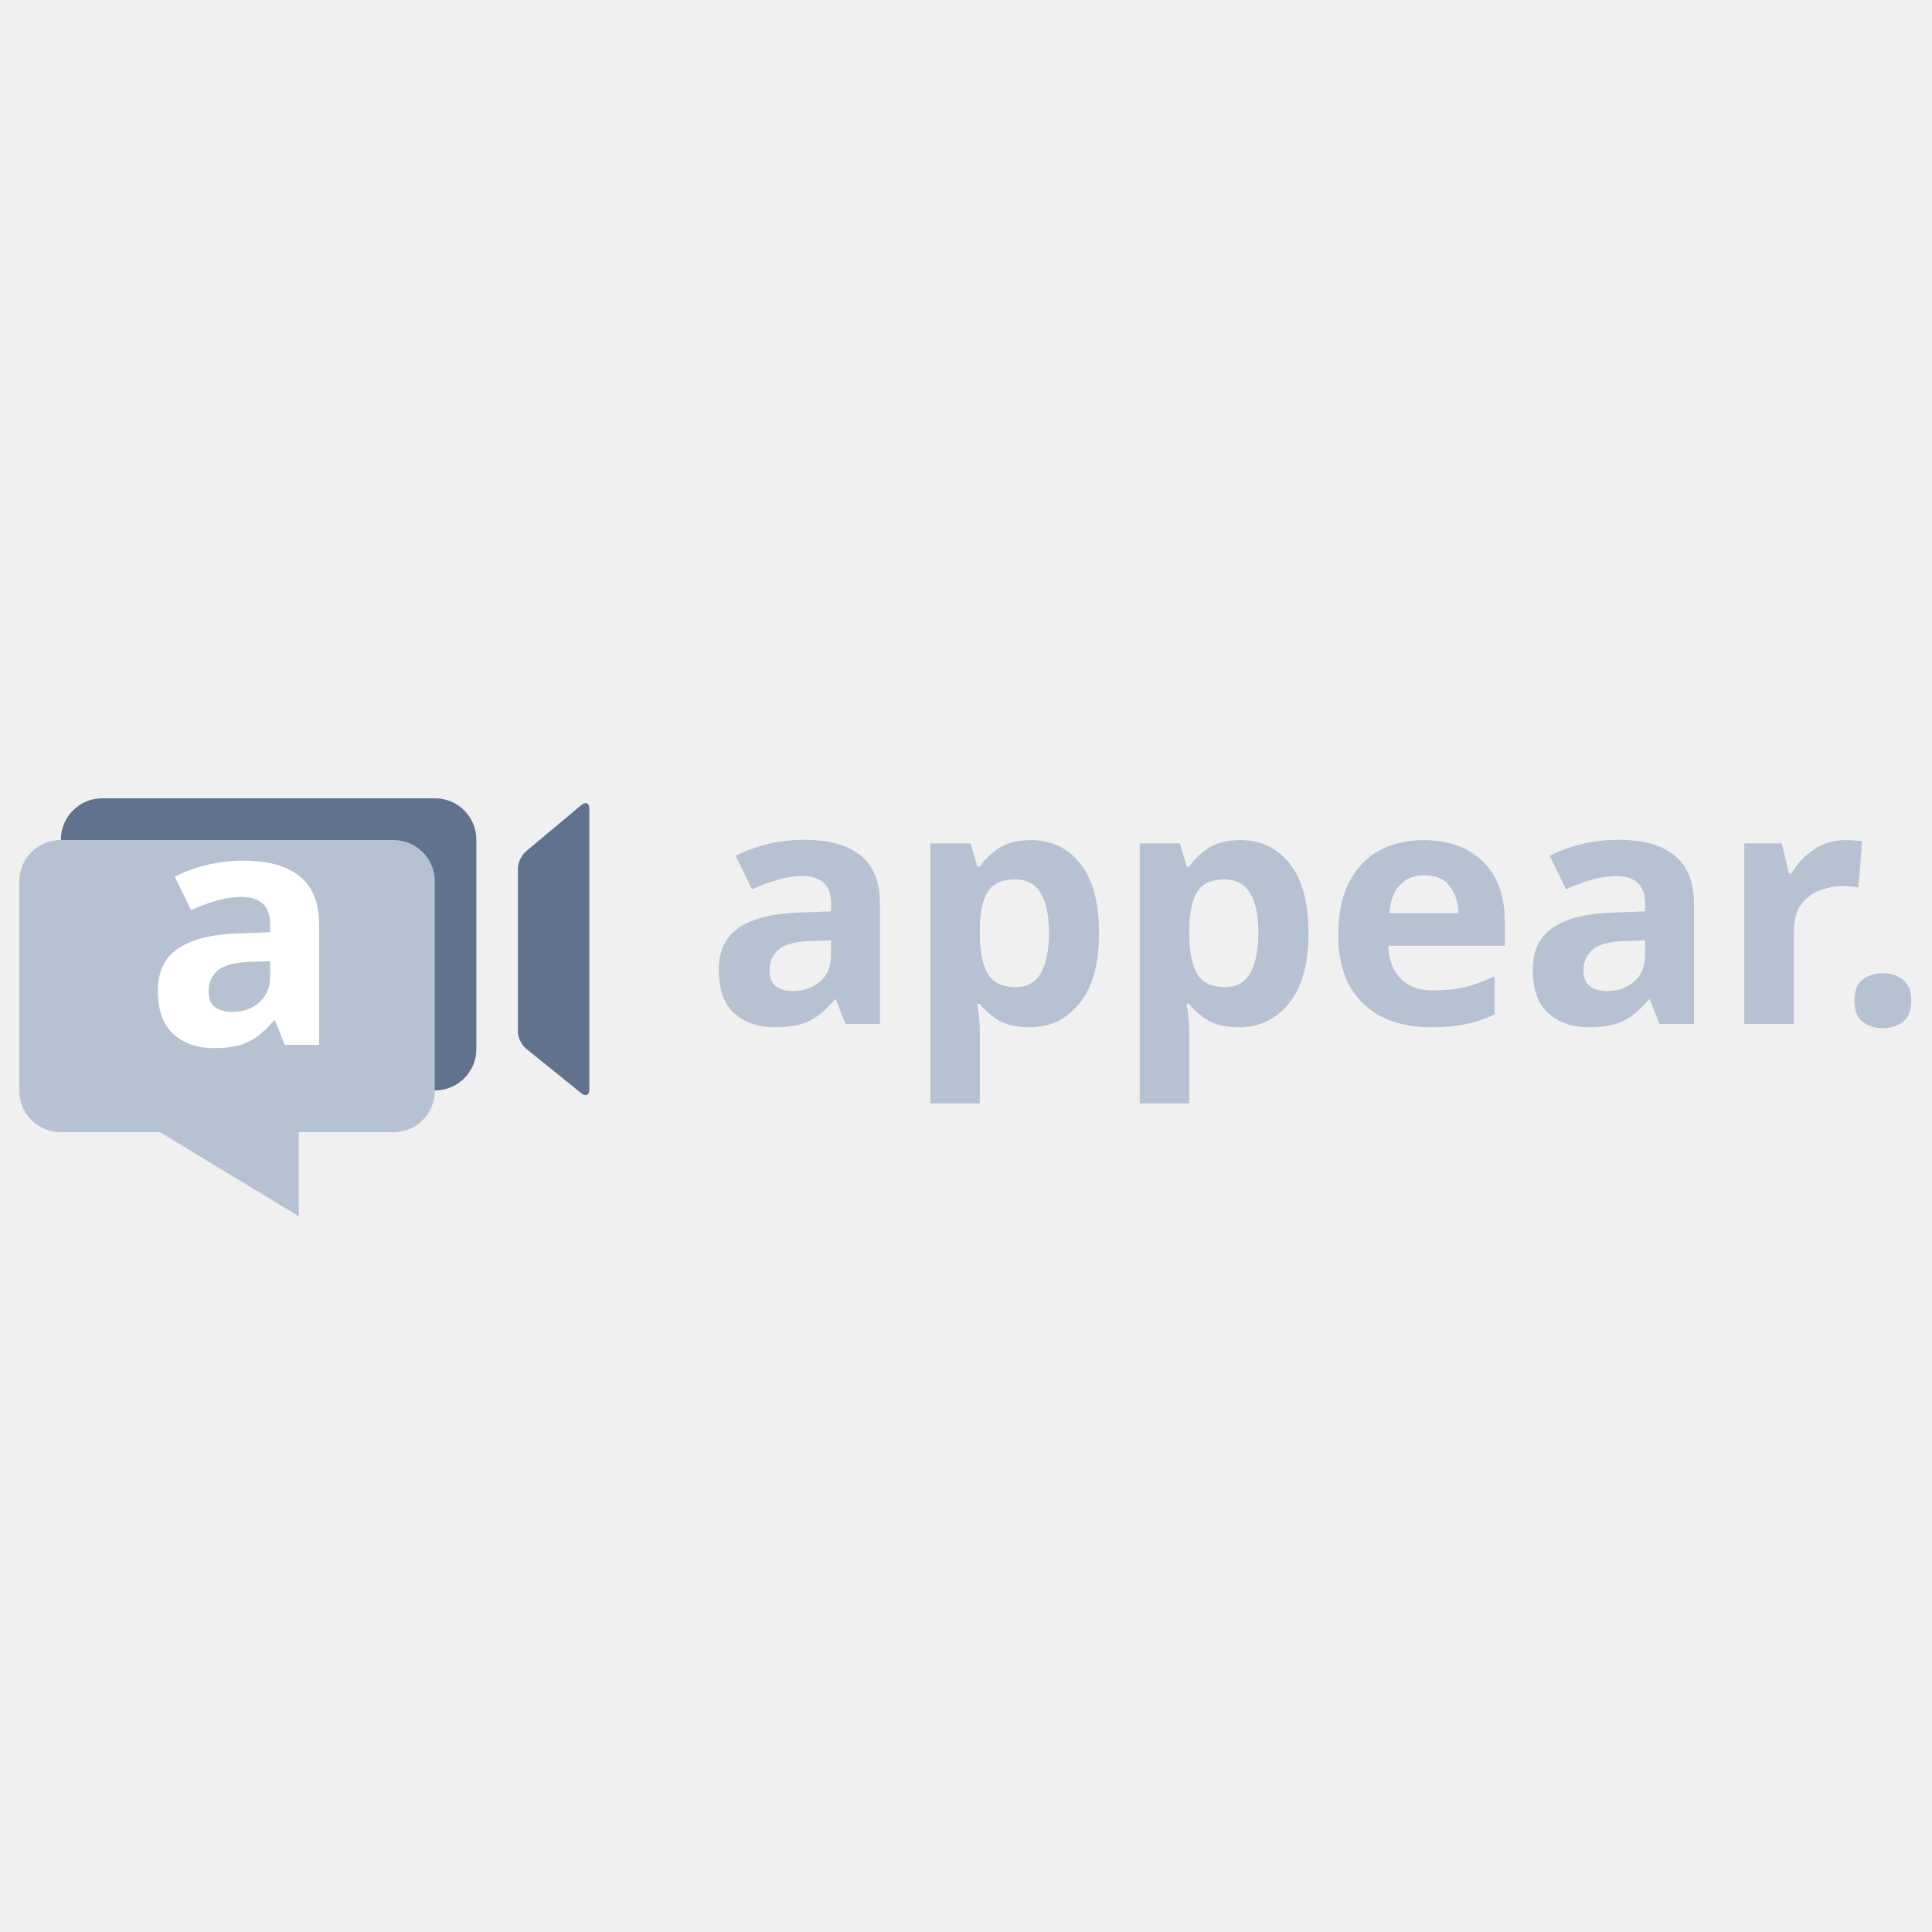
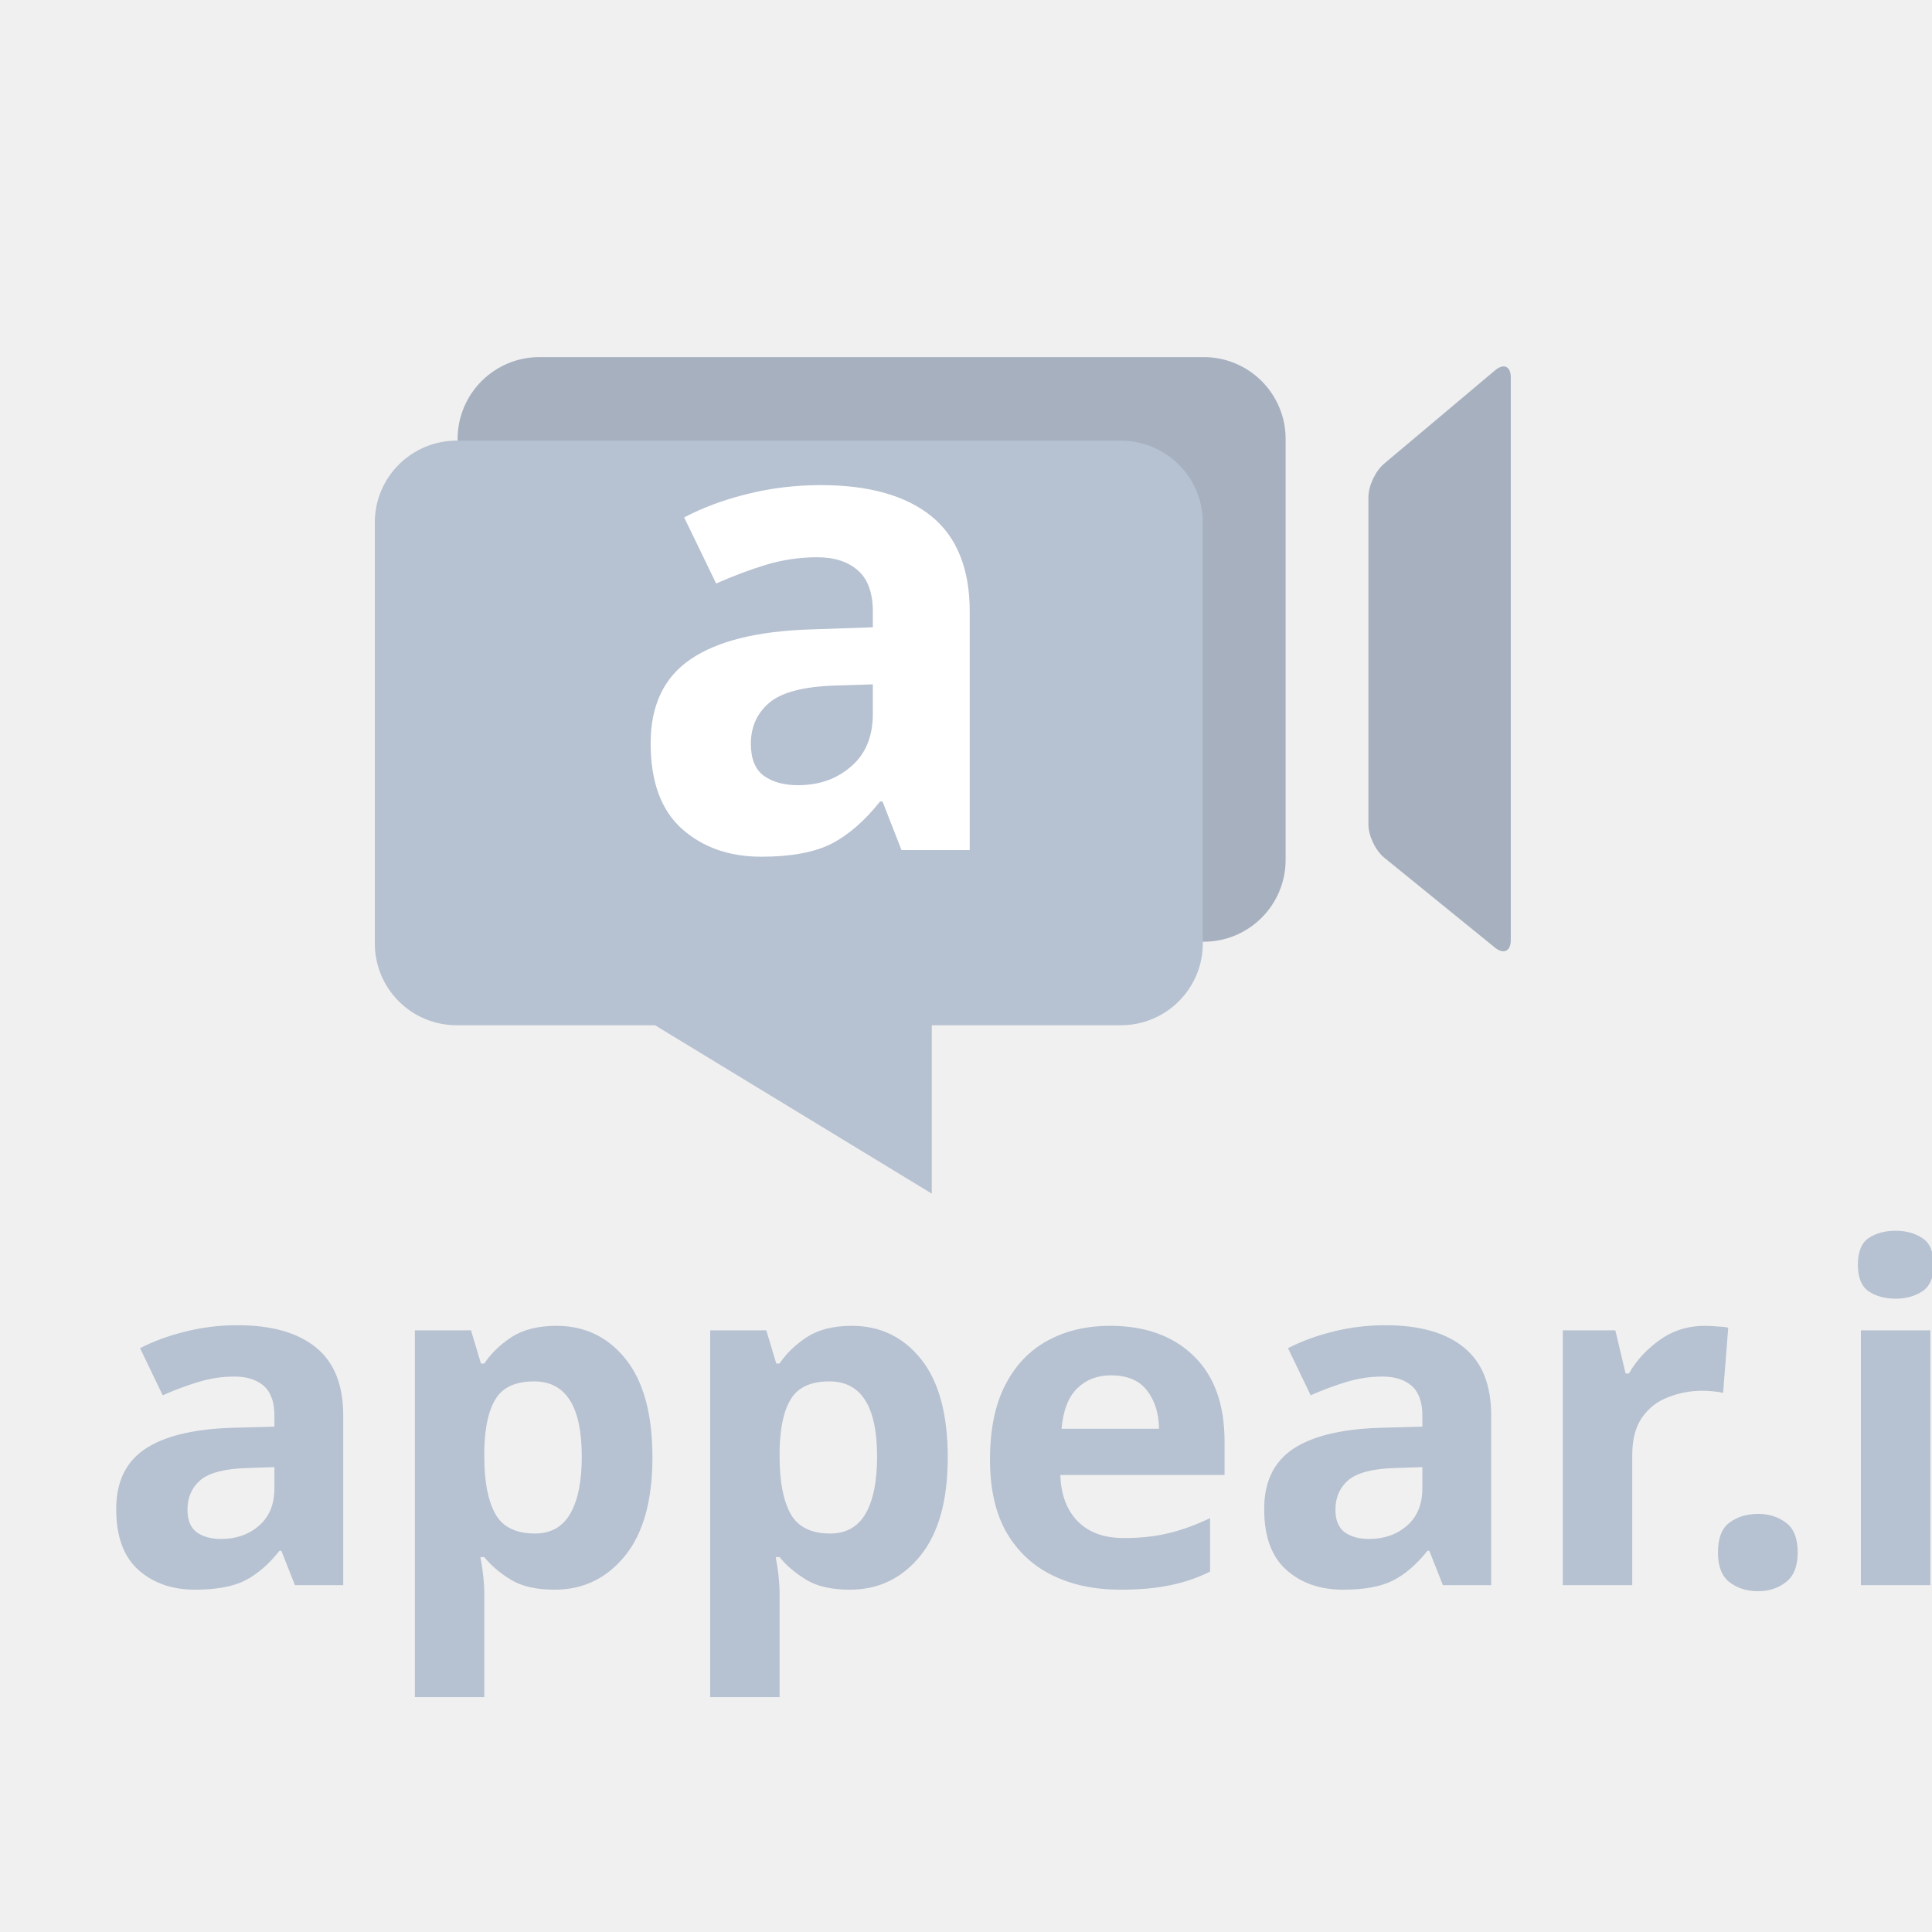
<svg xmlns="http://www.w3.org/2000/svg" width="100px" height="100px" viewBox="0 0 100 100" version="1.1">
  <defs />
  <g id="Website" stroke="none" stroke-width="1" fill="none" fill-rule="evenodd">
    <g id="client-logo-appear-coolgrey3">
-       <g id="Group-2" transform="translate(1, 37)">
-         <text id="appear.in" font-family="JosefinSans-Bold, Josefin Sans" font-size="17.12" font-weight="bold" fill="#B6C1D1">
-           <tspan x="35.484" y="16">appear.in</tspan>
+       <g id="Group-2" transform="translate(5, 12)">
+         <text id="appear.in" font-family="JosefinSans-Bold, Josefin Sans" font-size="24.144" font-weight="bold" fill="#B6C1D1">
+           <tspan x="0" y="70.048">appear.in</tspan>
        </text>
-         <g id="Group" transform="translate(0, 1.08)">
-           <rect id="Rectangle-11" fill="#61728E" x="2.151" y="3.24" width="21.505" height="15.12" rx="2.14" />
-           <rect id="Rectangle" fill="#FF2960" x="2.151" y="8.64" width="16.129" height="9.72" />
-           <path d="M0,7.534 C0,6.356 0.952,5.4 2.141,5.4 L19.365,5.4 C20.547,5.4 21.505,6.357 21.505,7.534 L21.505,18.386 C21.505,19.564 20.556,20.52 19.374,20.52 L14.466,20.52 L14.466,24.875 L7.278,20.52 L2.144,20.52 C0.96,20.52 0,19.563 0,18.386 L0,7.534 Z" id="Rectangle-3" fill="#B6C1D1" />
-           <path d="M25.806,6.878 C25.806,6.58 25.985,6.189 26.216,5.995 L29.095,3.583 C29.321,3.394 29.504,3.485 29.504,3.777 L29.504,18.307 C29.504,18.604 29.316,18.692 29.095,18.513 L26.216,16.185 C25.99,16.002 25.806,15.618 25.806,15.315 L25.806,6.878 Z" id="Rectangle-2" fill="#61728E" />
-           <text id="a" font-family="JosefinSans-Bold, Josefin Sans" font-size="17.12" font-weight="bold" fill="#FFFFFF">
-             <tspan x="6.452" y="16">a</tspan>
+         <g id="Group" transform="translate(14.4, 0)">
+           <rect id="Rectangle-11" fill="#A6B0BF" x="4.286" y="6.484" width="42.857" height="30.259" rx="4.237" />
+           <rect id="Rectangle" fill="#FF2960" x="4.286" y="17.291" width="32.143" height="19.452" />
+           <path d="M0,15.046 C0,12.705 1.897,10.807 4.246,10.807 L38.611,10.807 C40.956,10.807 42.857,12.7 42.857,15.046 L42.857,36.827 C42.857,39.168 40.965,41.066 38.61,41.066 L28.829,41.066 L28.829,49.781 L14.504,41.066 L4.234,41.066 C1.896,41.066 0,39.173 0,36.827 L0,15.046 Z" id="Rectangle-3" fill="#B6C1D1" />
+           <path d="M51.429,13.736 C51.429,13.156 51.784,12.386 52.245,11.998 L57.981,7.171 C58.433,6.792 58.798,6.95 58.798,7.541 L58.798,36.656 C58.798,37.24 58.423,37.408 57.981,37.05 L52.245,32.391 C51.794,32.024 51.429,31.257 51.429,30.676 L51.429,13.736 Z" id="Rectangle-2" fill="#A6B0BF" />
+           <text id="a" font-family="JosefinSans-Bold, Josefin Sans" font-size="33.898" font-weight="bold" fill="#FFFFFF">
+             <tspan x="12.857" y="32">a</tspan>
          </text>
        </g>
      </g>
    </g>
  </g>
</svg>
